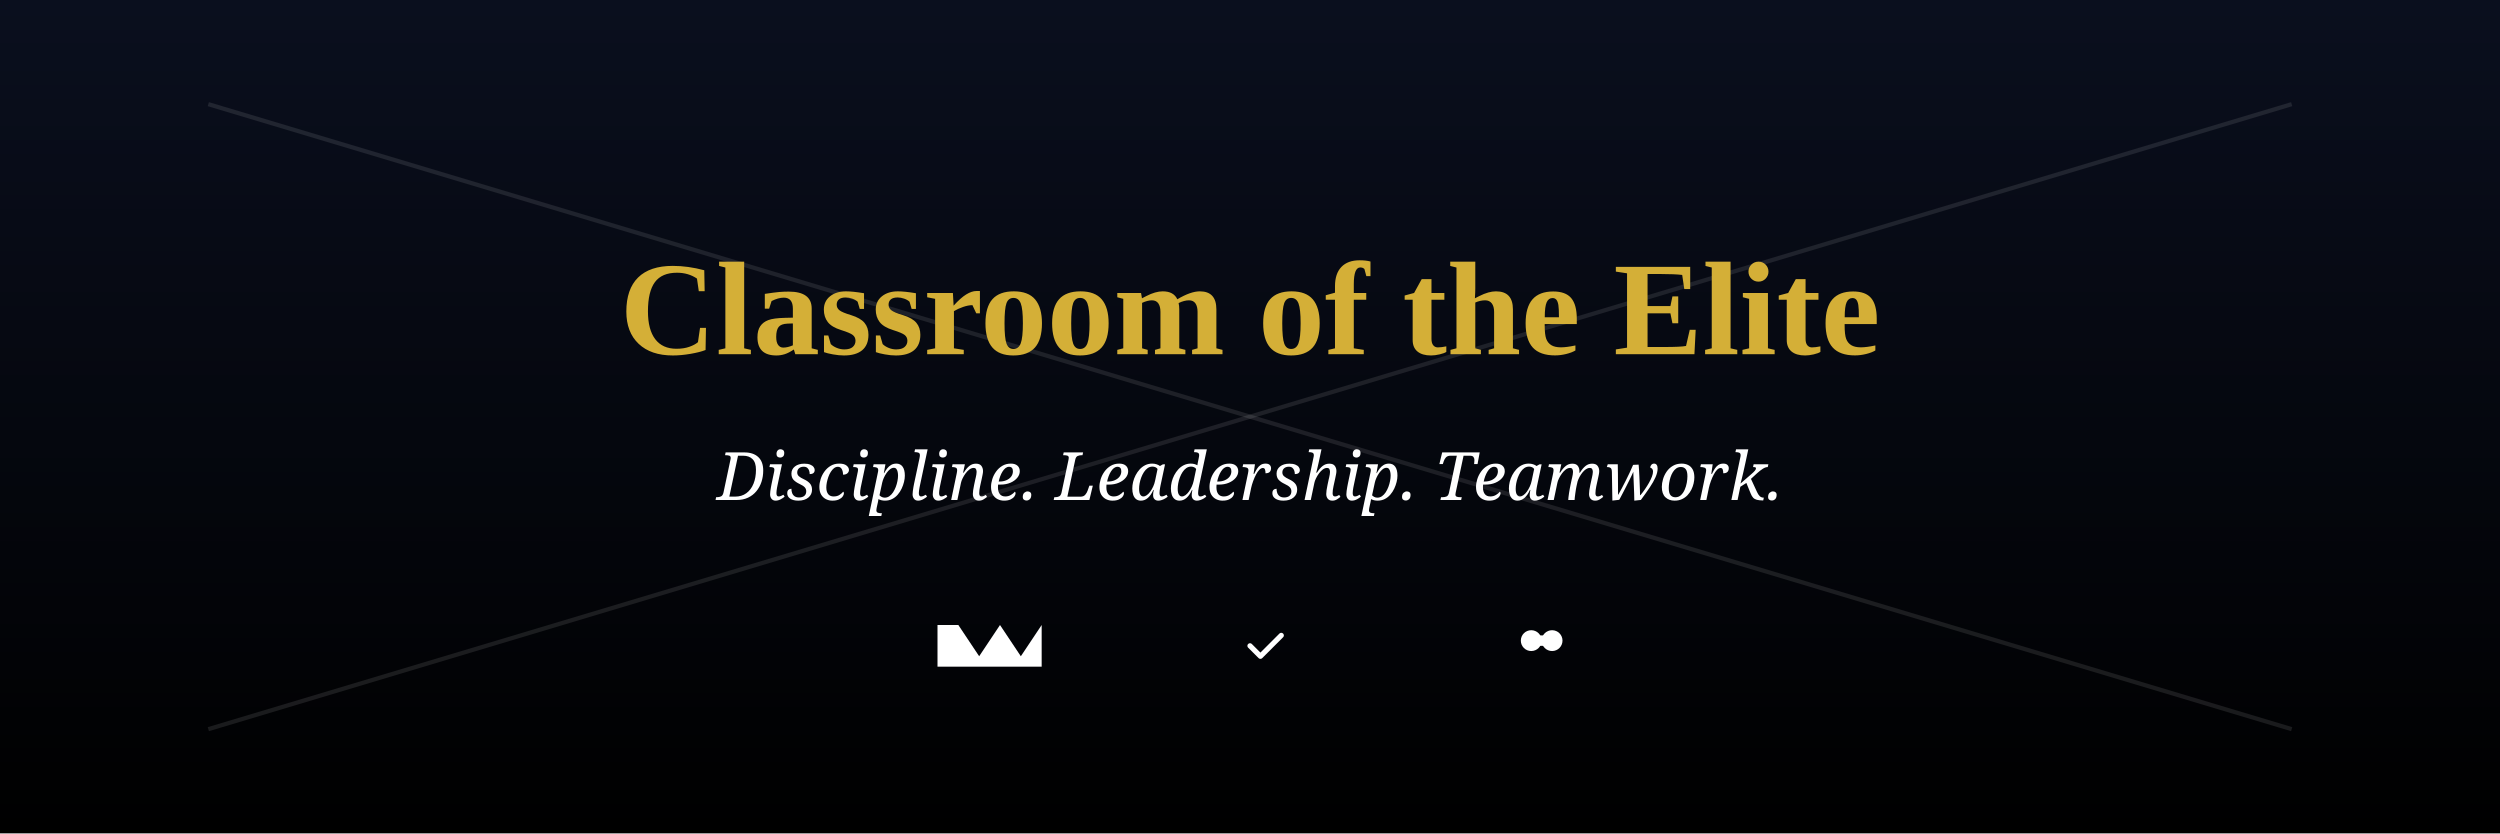
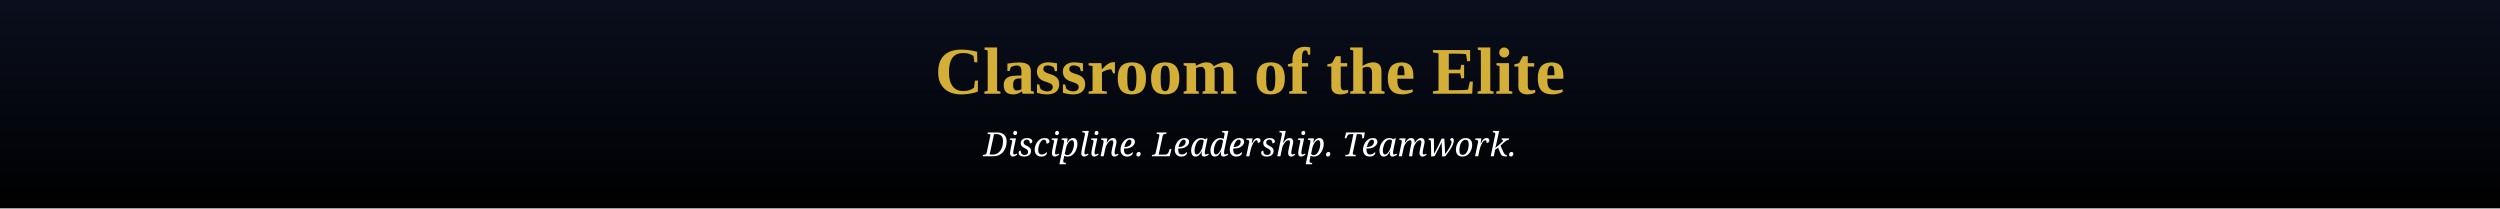
- <svg xmlns="http://www.w3.org/2000/svg" width="1200" height="400" viewBox="0 0 1200 400">
+ <svg xmlns="http://www.w3.org/2000/svg" width="1200" height="100" viewBox="0 0 1200 100">
  <defs>
    <linearGradient id="bg" x1="0" y1="0" x2="0" y2="1">
      <stop offset="0%" stop-color="#0a0f1e" />
      <stop offset="100%" stop-color="#000000" />
    </linearGradient>
    <style>
      .title {
        font-family: 'Times New Roman', serif;
-         font-size: 64px;
+         font-size: 32px;
        font-weight: 700;
        fill: #d4af37;
      }
      .tagline {
        font-family: 'Georgia', serif;
        font-style: italic;
-         font-size: 32px;
+         font-size: 16px;
        fill: #ffffff;
-       }
-       .icon {
-         fill: #ffffff;
-       }
-       .stroke-icon {
-         stroke: #ffffff;
-         stroke-width: 5;
-         fill: none;
-         stroke-linecap: round;
-         stroke-linejoin: round;
      }
    </style>
  </defs>
-   <rect width="1200" height="400" fill="url(#bg)" />
-   <line x1="100" y1="50" x2="1100" y2="350" stroke="rgba(255,255,255,0.1)" stroke-width="2" />
-   <line x1="1100" y1="50" x2="100" y2="350" stroke="rgba(255,255,255,0.1)" stroke-width="2" />
-   <text x="600" y="170" text-anchor="middle" class="title">Classroom of the Elite</text>
-   <text x="600" y="240" text-anchor="middle" class="tagline">Discipline. Leadership. Teamwork.</text>
-   <g transform="translate(450,300) scale(0.5)">
-     <polygon points="20,0 40,30 60,0 80,30 100,0 100,40 0,40 0,0" class="icon" />
-   </g>
-   <g transform="translate(600,300) scale(0.5)">
-     <polyline points="0,20 10,30 30,10" class="stroke-icon" />
-   </g>
-   <g transform="translate(730,300) scale(0.5)">
-     <path d="M10 10 h20 v10 h-20 z" class="icon" />
-     <circle cx="10" cy="15" r="10" class="icon" />
-     <circle cx="30" cy="15" r="10" class="icon" />
-   </g>
+   <rect width="1200" height="100" fill="url(#bg)" />
+   <text x="600" y="45" text-anchor="middle" class="title">Classroom of the Elite</text>
+   <text x="600" y="75" text-anchor="middle" class="tagline">Discipline. Leadership. Teamwork.</text>
</svg>
